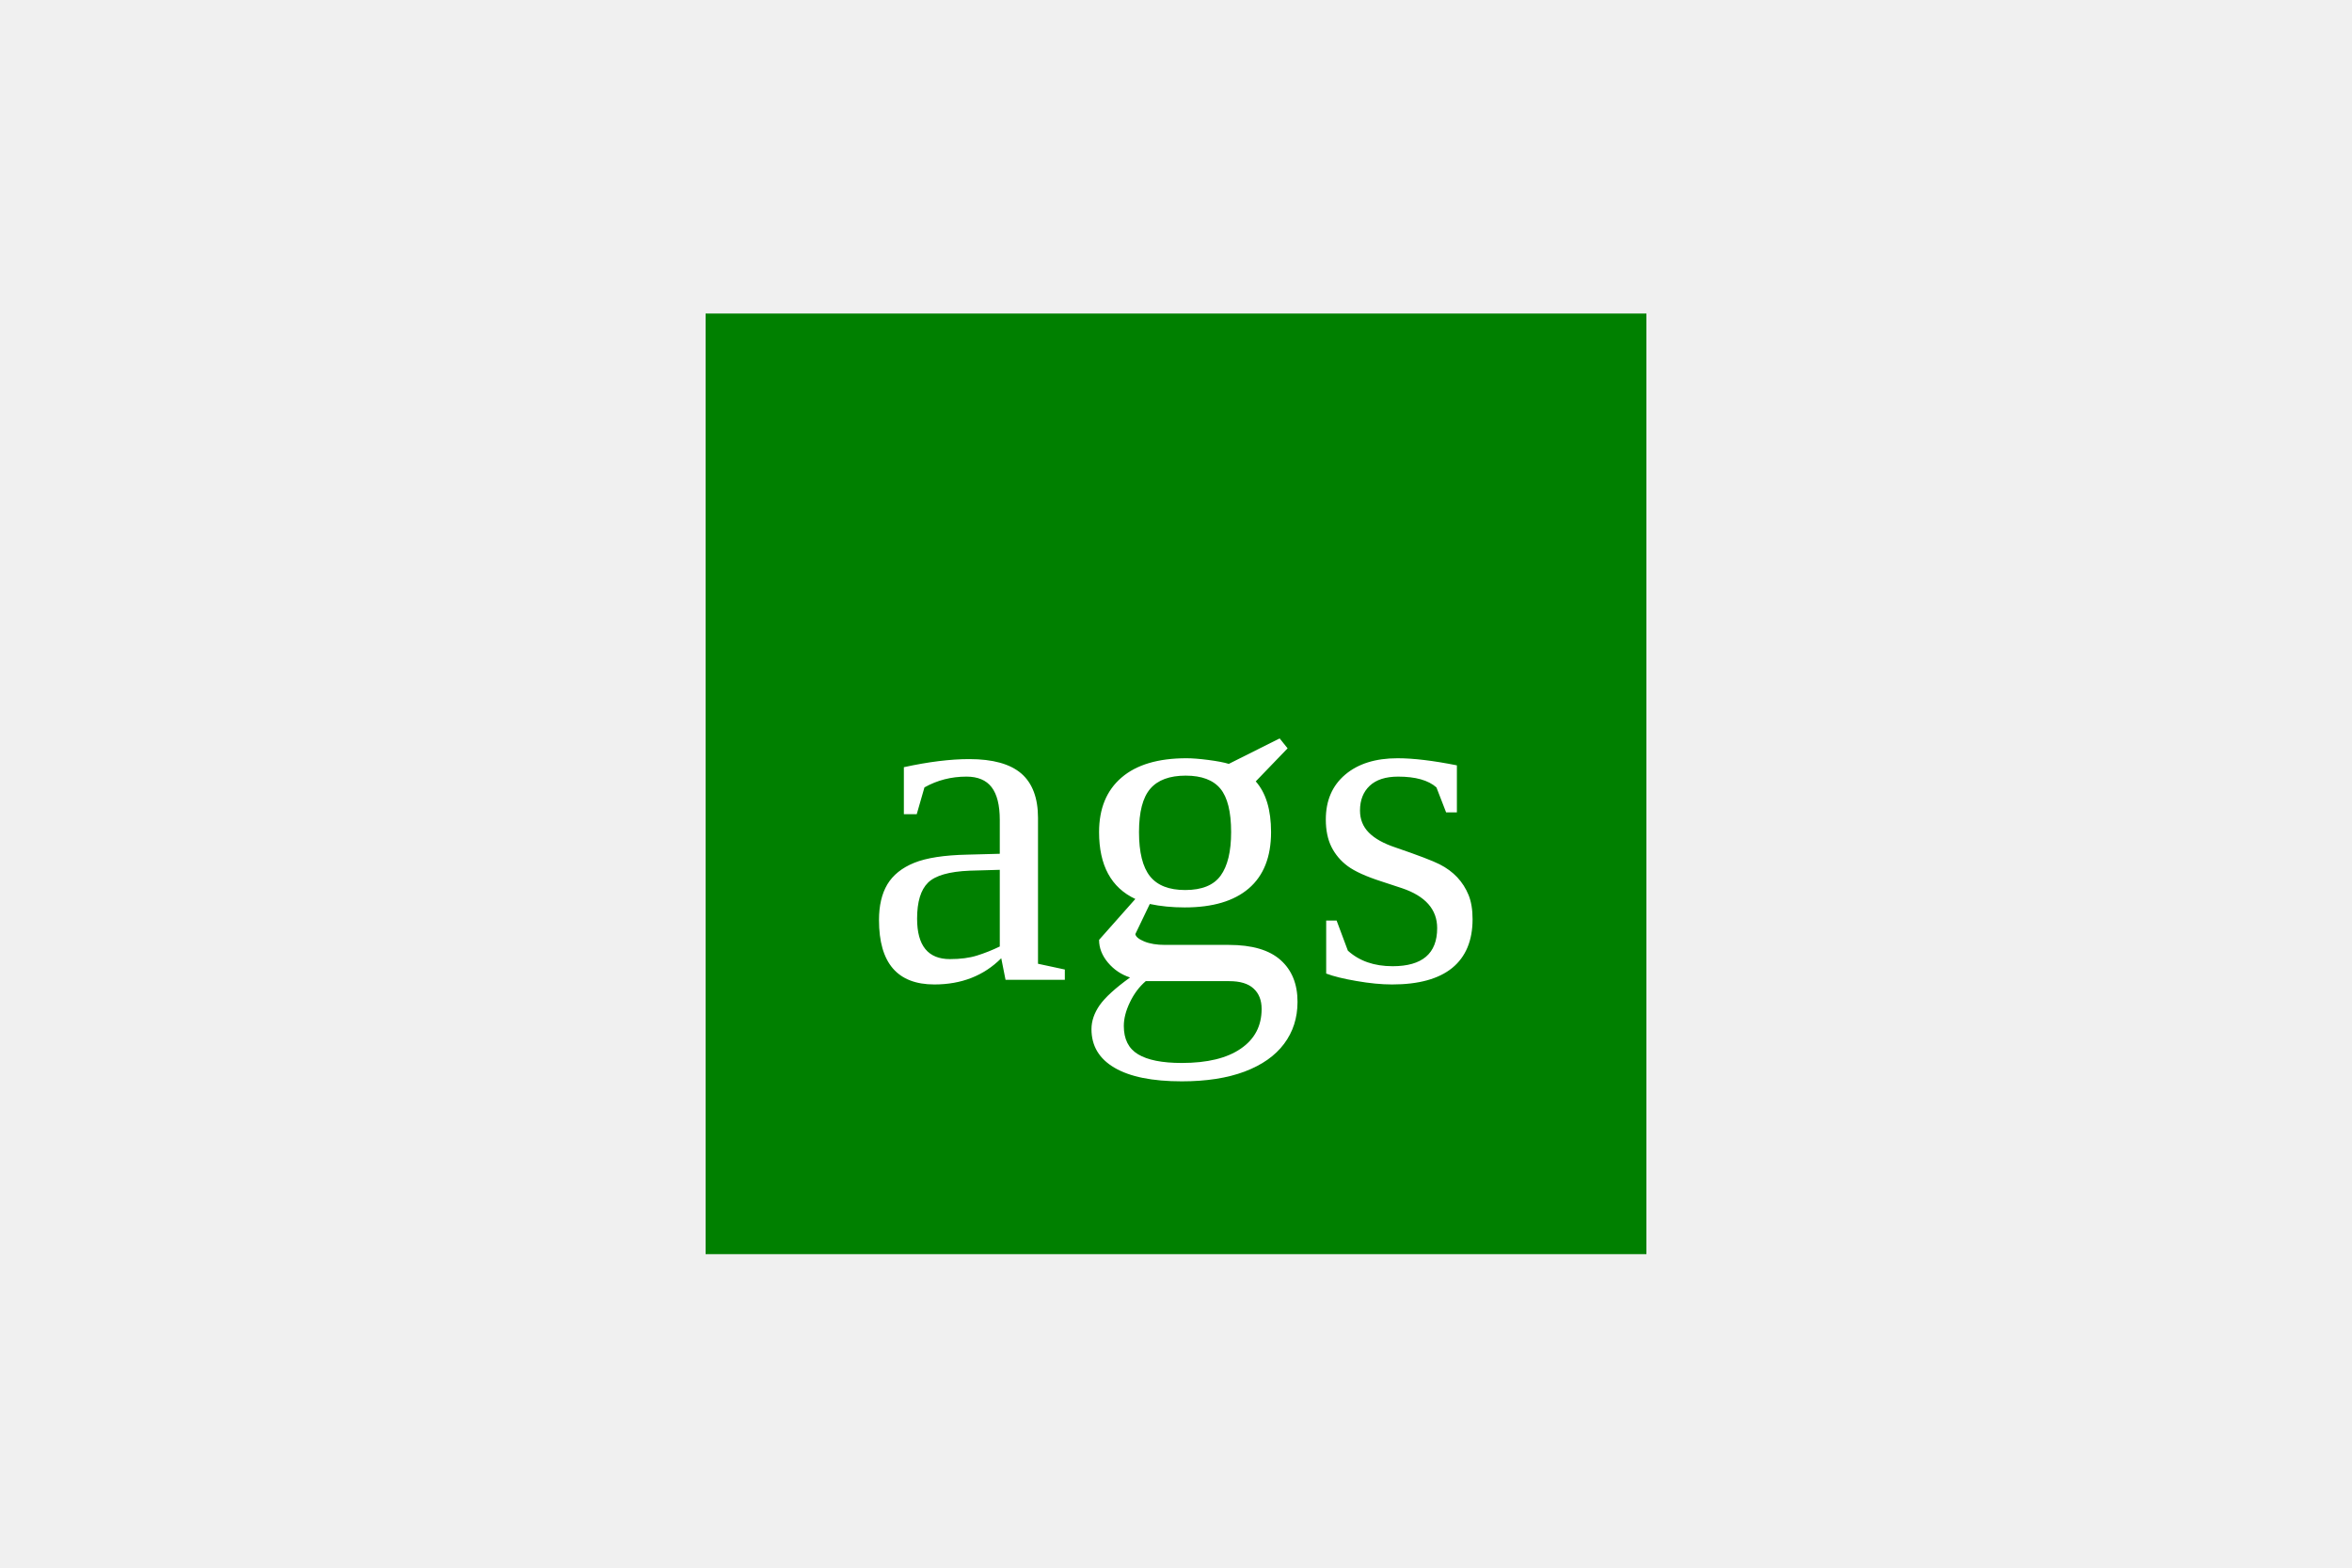
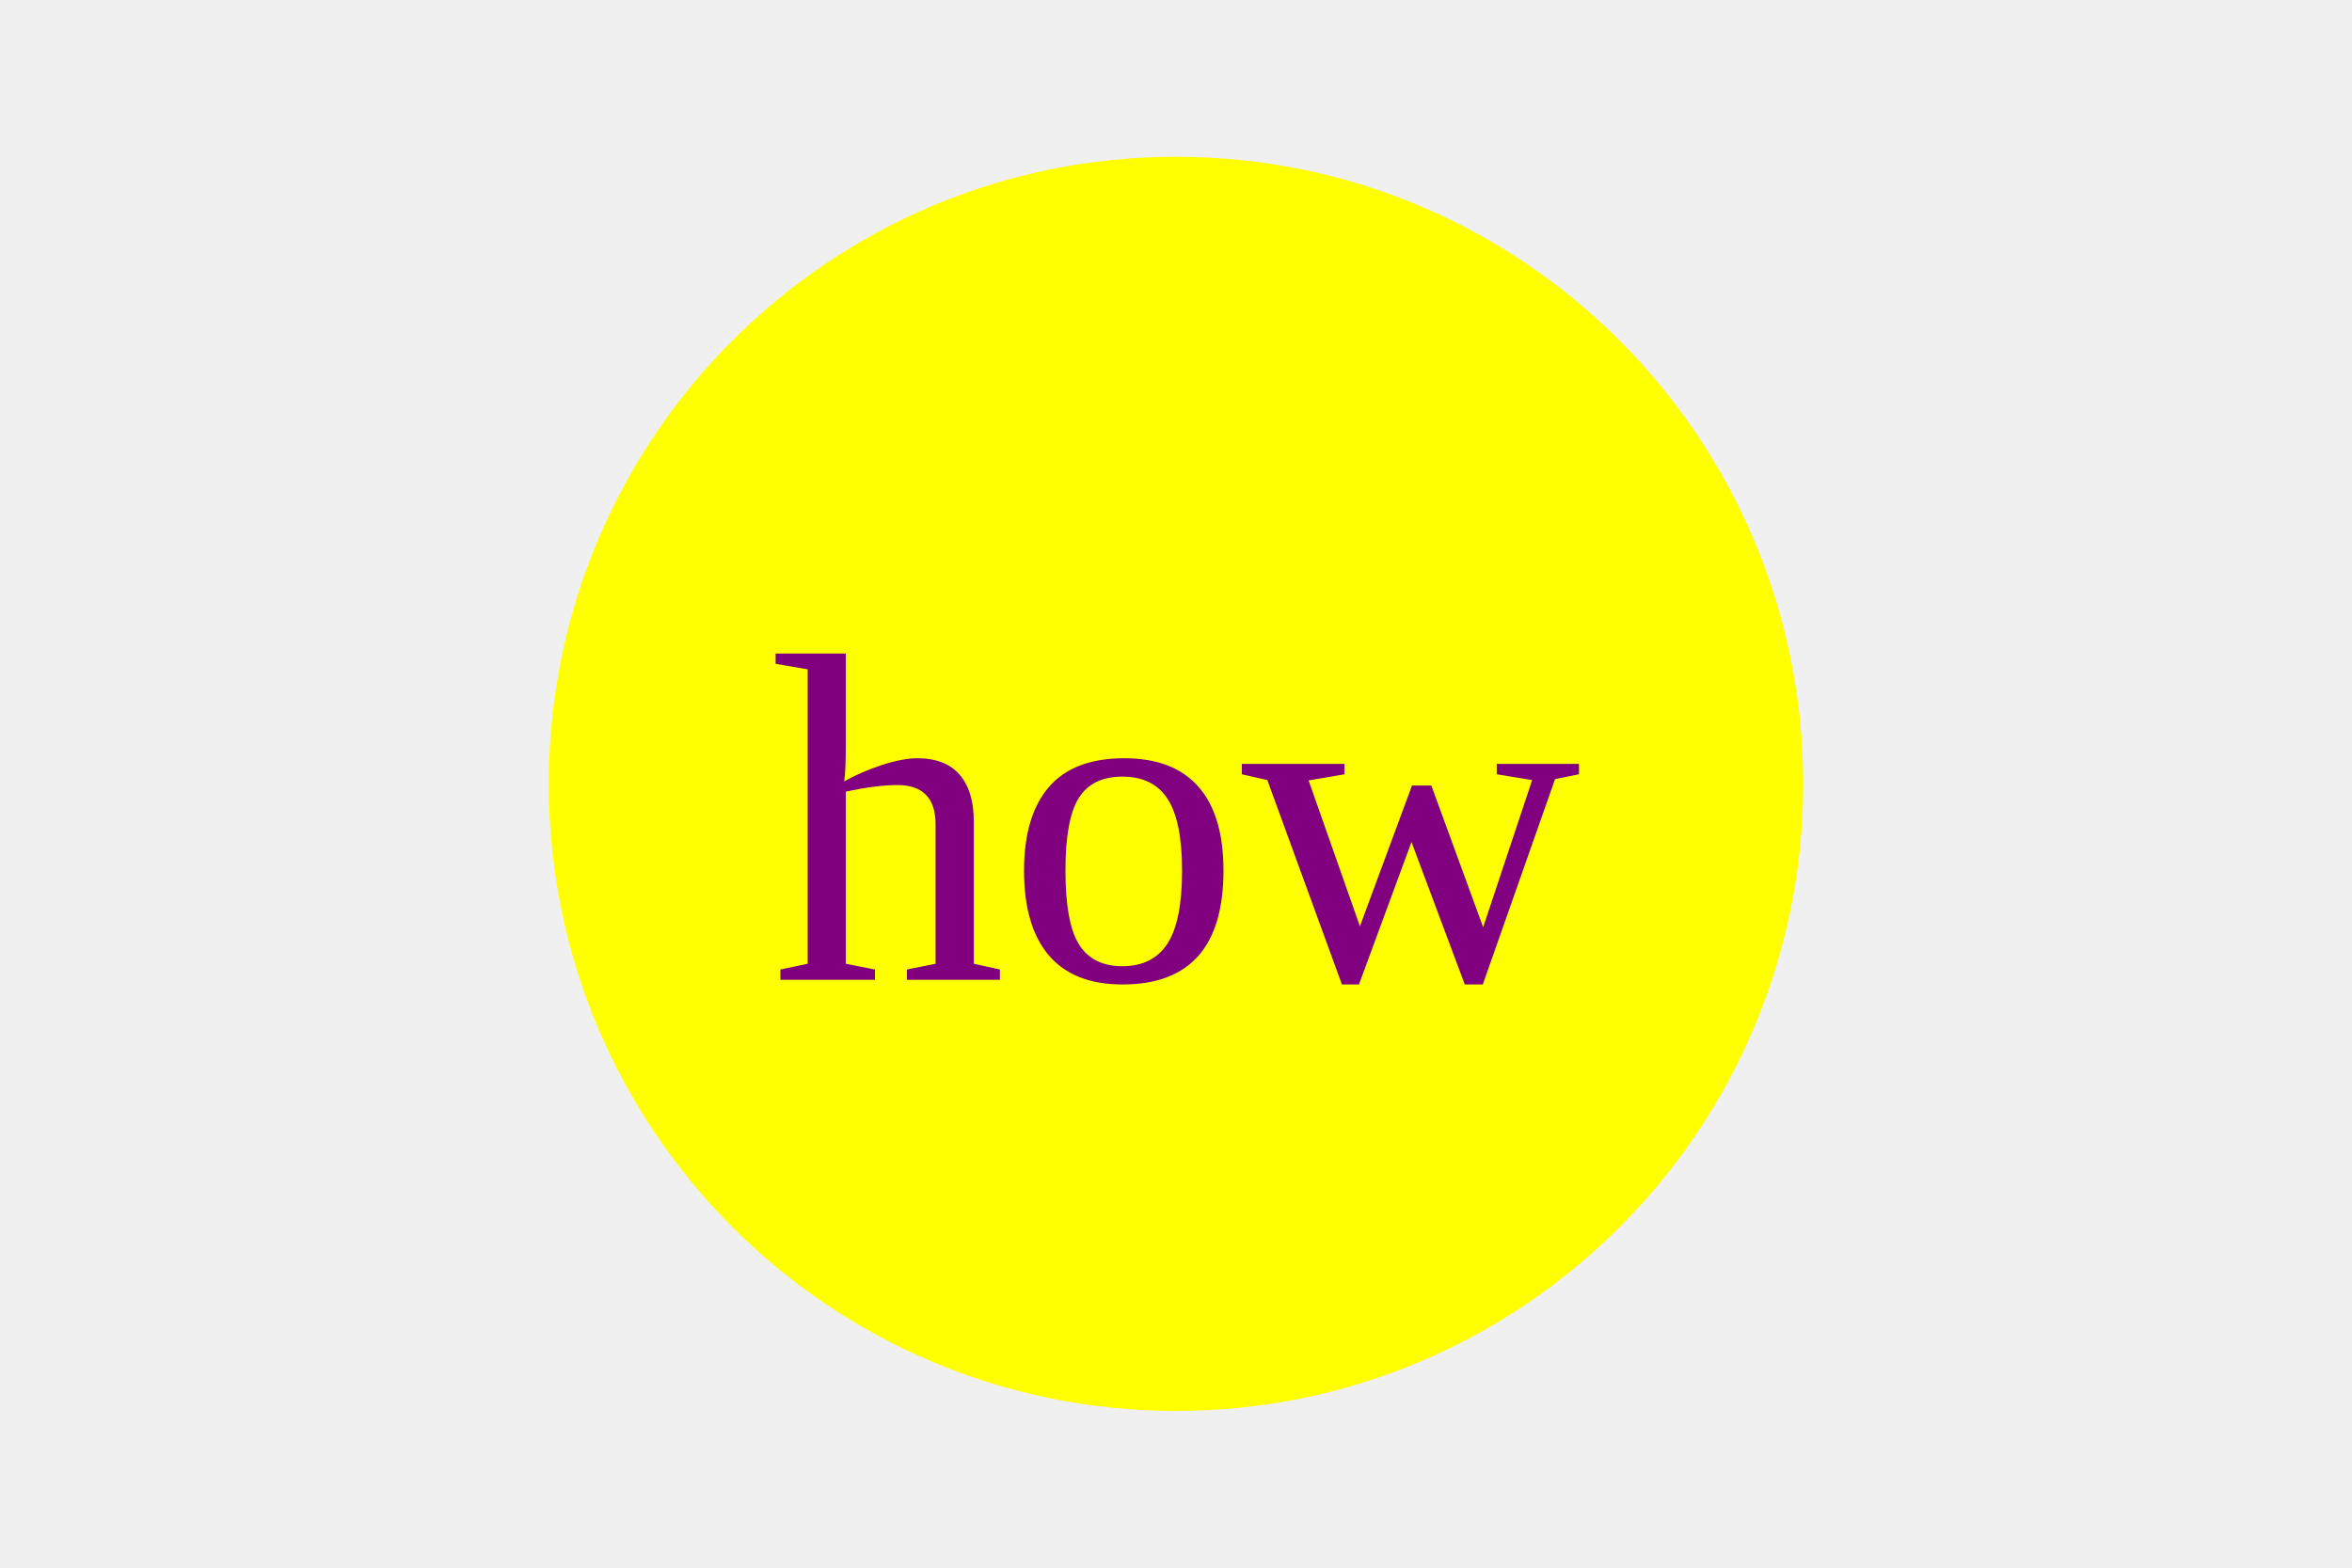
<svg xmlns="http://www.w3.org/2000/svg" version="1.1" width="300" height="200">
-   <rect x="90" y="40" width="120" height="120" fill="green" />
-   <text x="150" y="125" font-size="60" text-anchor="middle" fill="white">ags</text>
+   <circle cx="150" cy="100" r="80" fill="yellow" />
+   <text x="150" y="125" font-size="60" text-anchor="middle" fill="purple">how</text>
</svg>
